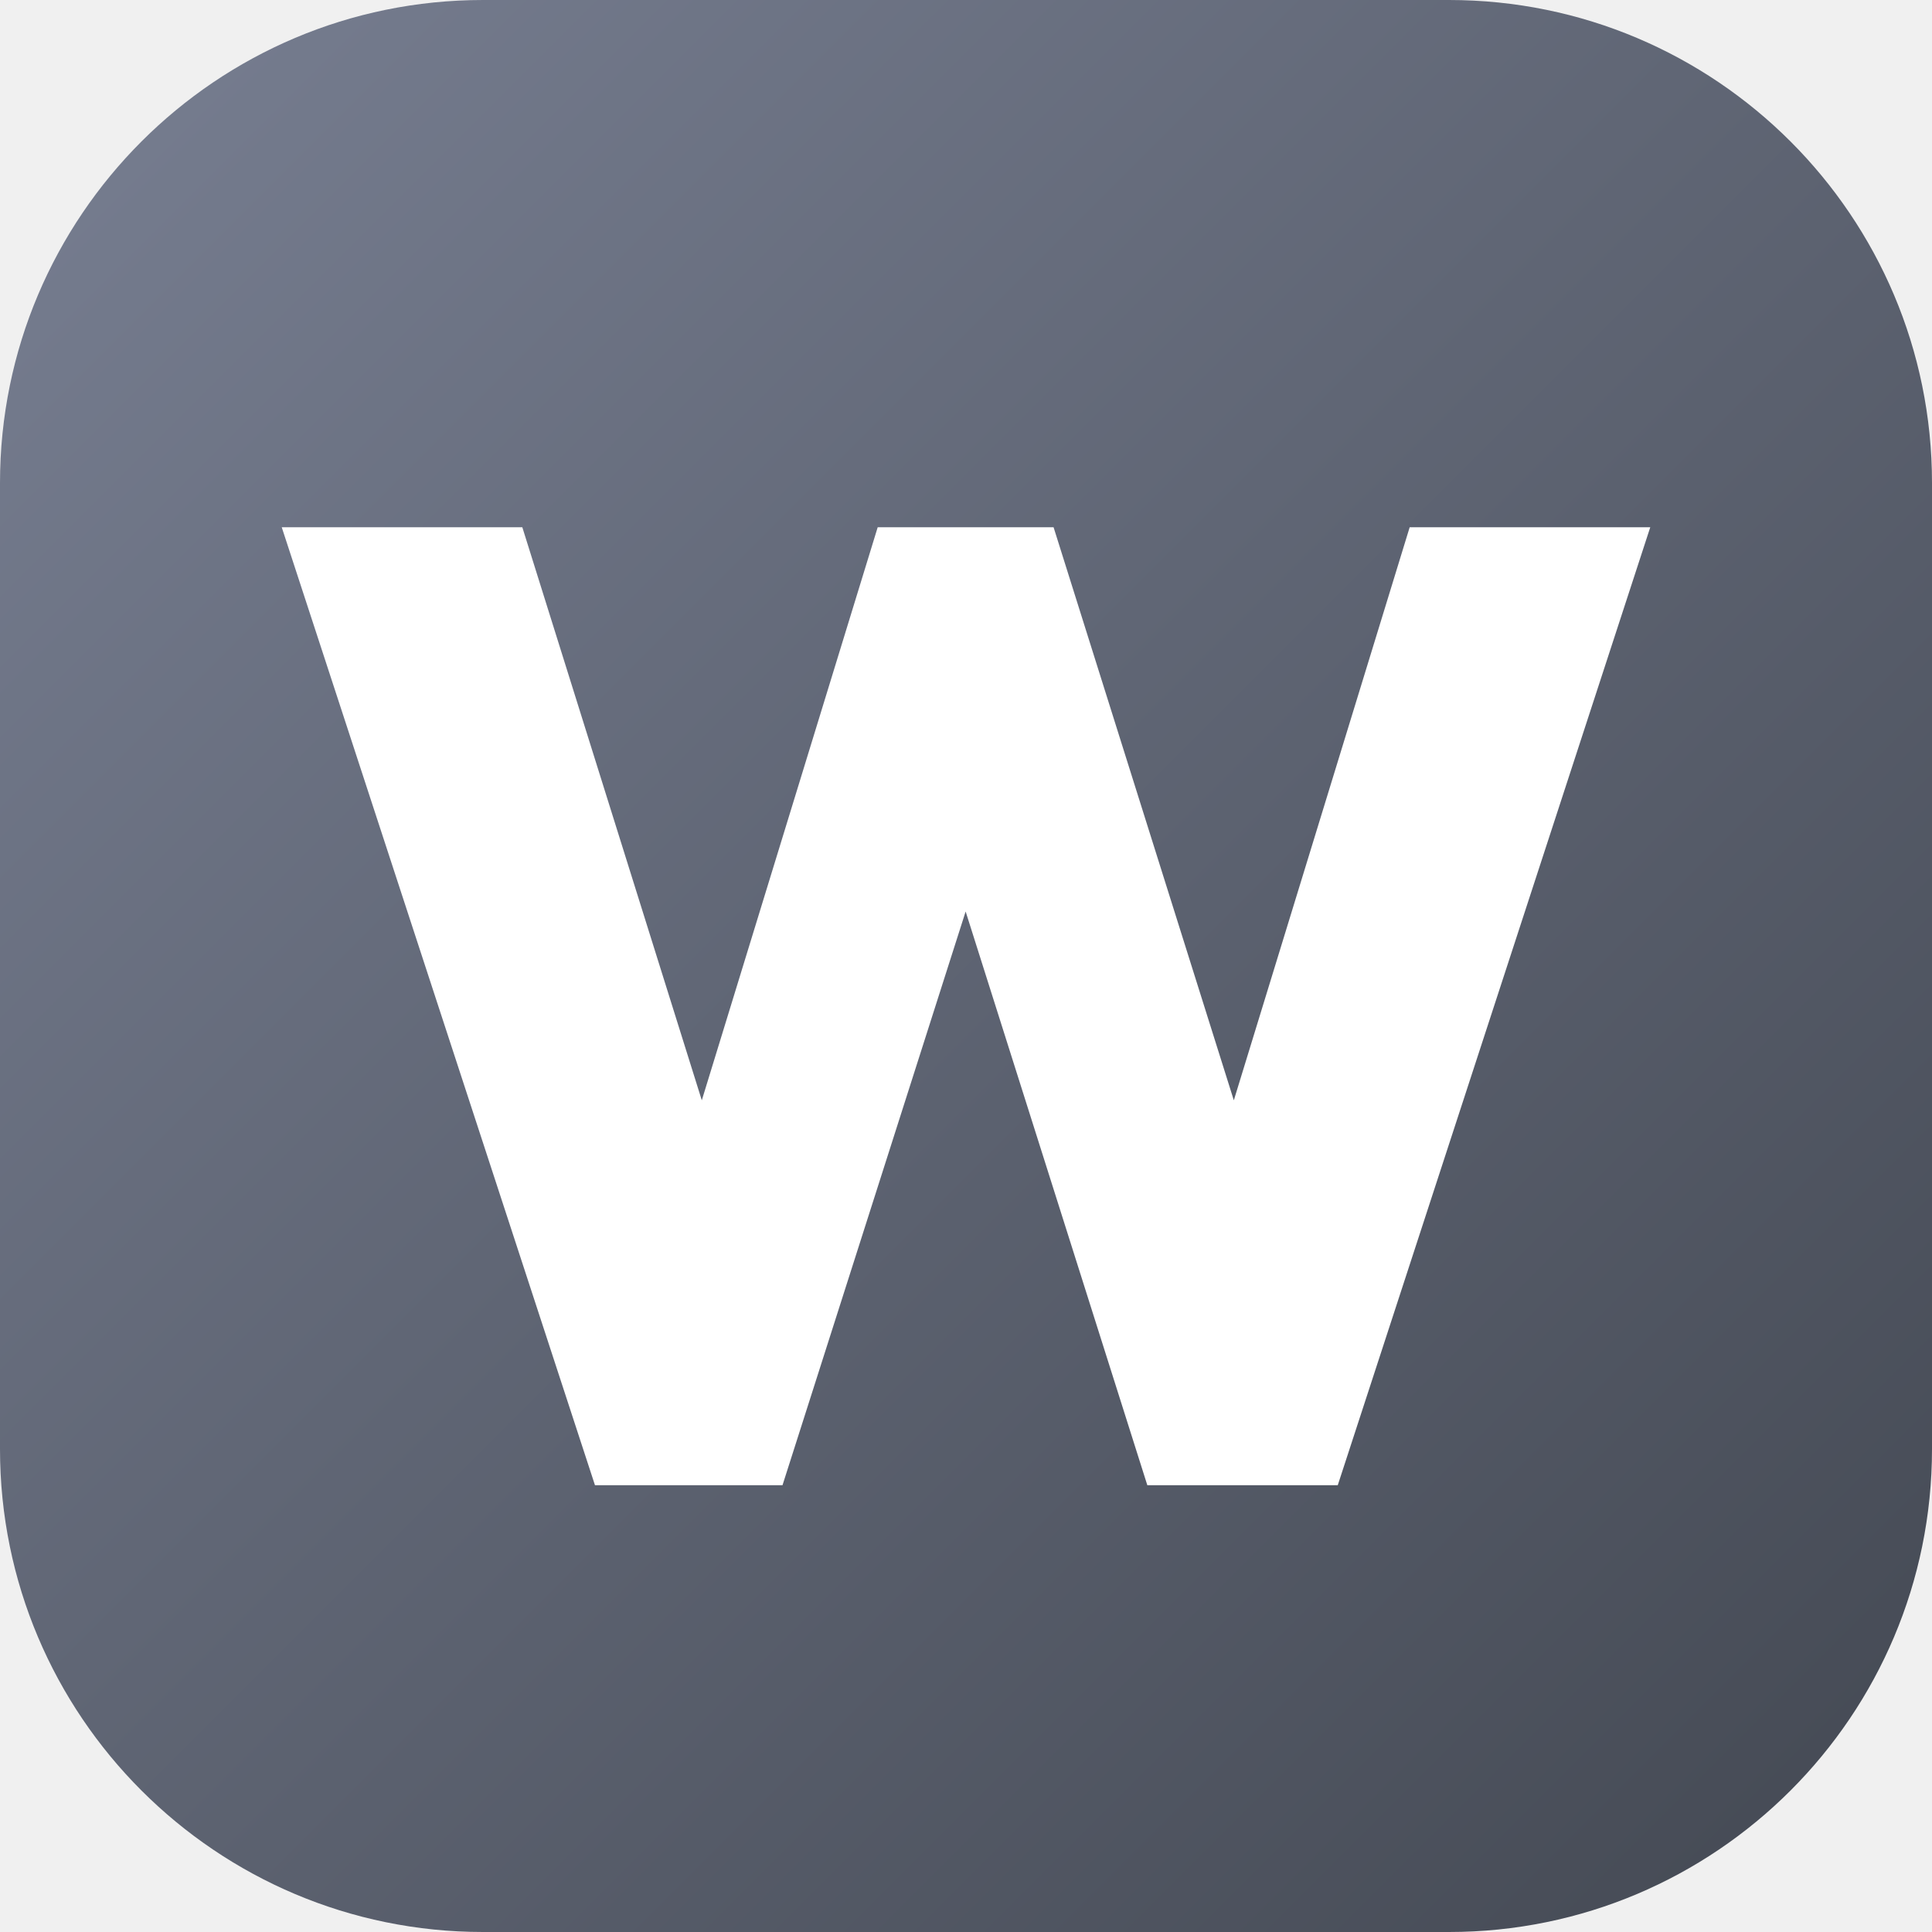
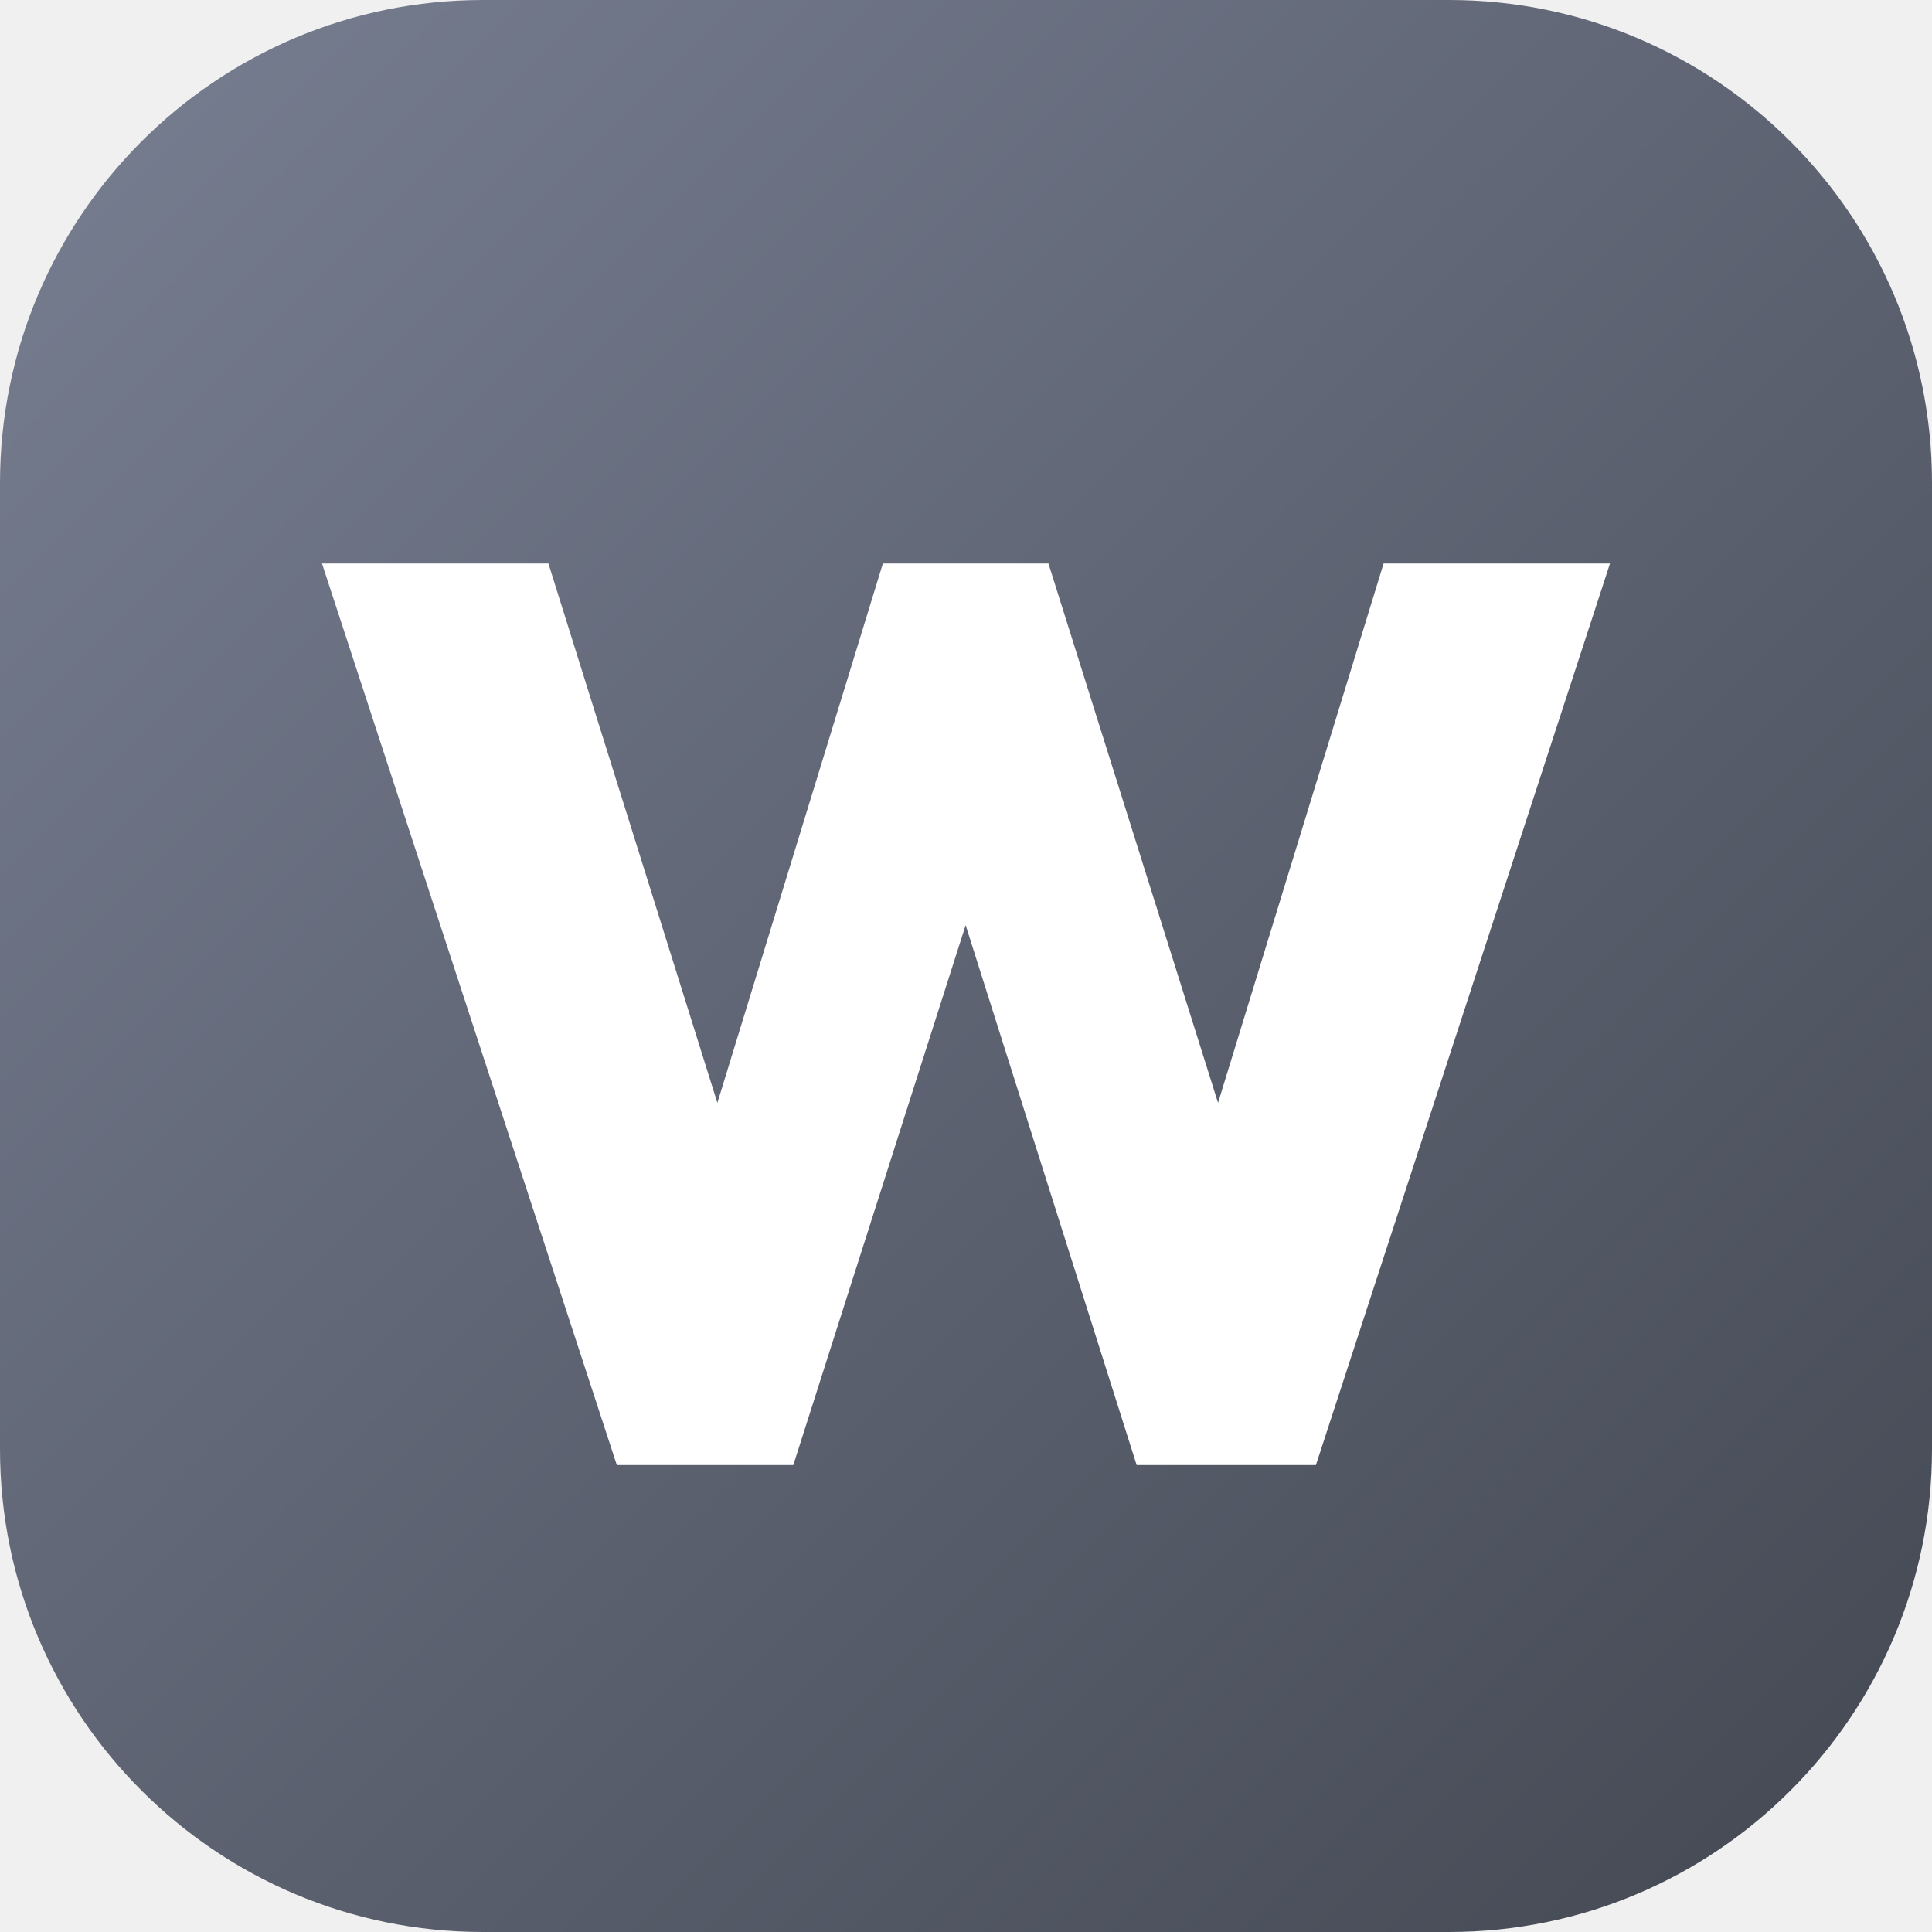
<svg xmlns="http://www.w3.org/2000/svg" width="48" height="48" viewBox="0 0 48 48" fill="none">
  <g clip-path="url(#clip0_1300_1221)">
    <path d="M0 12C0 5.373 5.373 0 12 0H36C42.627 0 48 5.373 48 12V36C48 42.627 42.627 48 36 48H12C5.373 48 0 42.627 0 36V12Z" fill="url(#paint0_linear_1300_1221)" />
-     <path d="M14.782 36.9L7 13.1H12.977L17.436 27.337L21.806 13.1H26.176L30.654 27.337L35.023 13.1H41L33.236 36.9H28.505L23.991 22.646L19.441 36.9H14.782Z" fill="white" />
+     <path d="M15.325 36.4L8 14H13.625L17.823 27.4L21.935 14H26.048L30.262 27.4L34.375 14H40L32.693 36.4H28.24L23.991 22.985L19.709 36.4H15.325Z" fill="white" />
  </g>
  <defs>
    <linearGradient id="paint0_linear_1300_1221" x1="48" y1="48" x2="-2.62577e-05" y2="2.62577e-05" gradientUnits="userSpaceOnUse">
      <stop stop-color="#434852" />
      <stop offset="1" stop-color="#787F92" />
    </linearGradient>
    <clipPath id="clip0_1300_1221">
      <rect width="48" height="48" fill="white" />
    </clipPath>
  </defs>
</svg>
